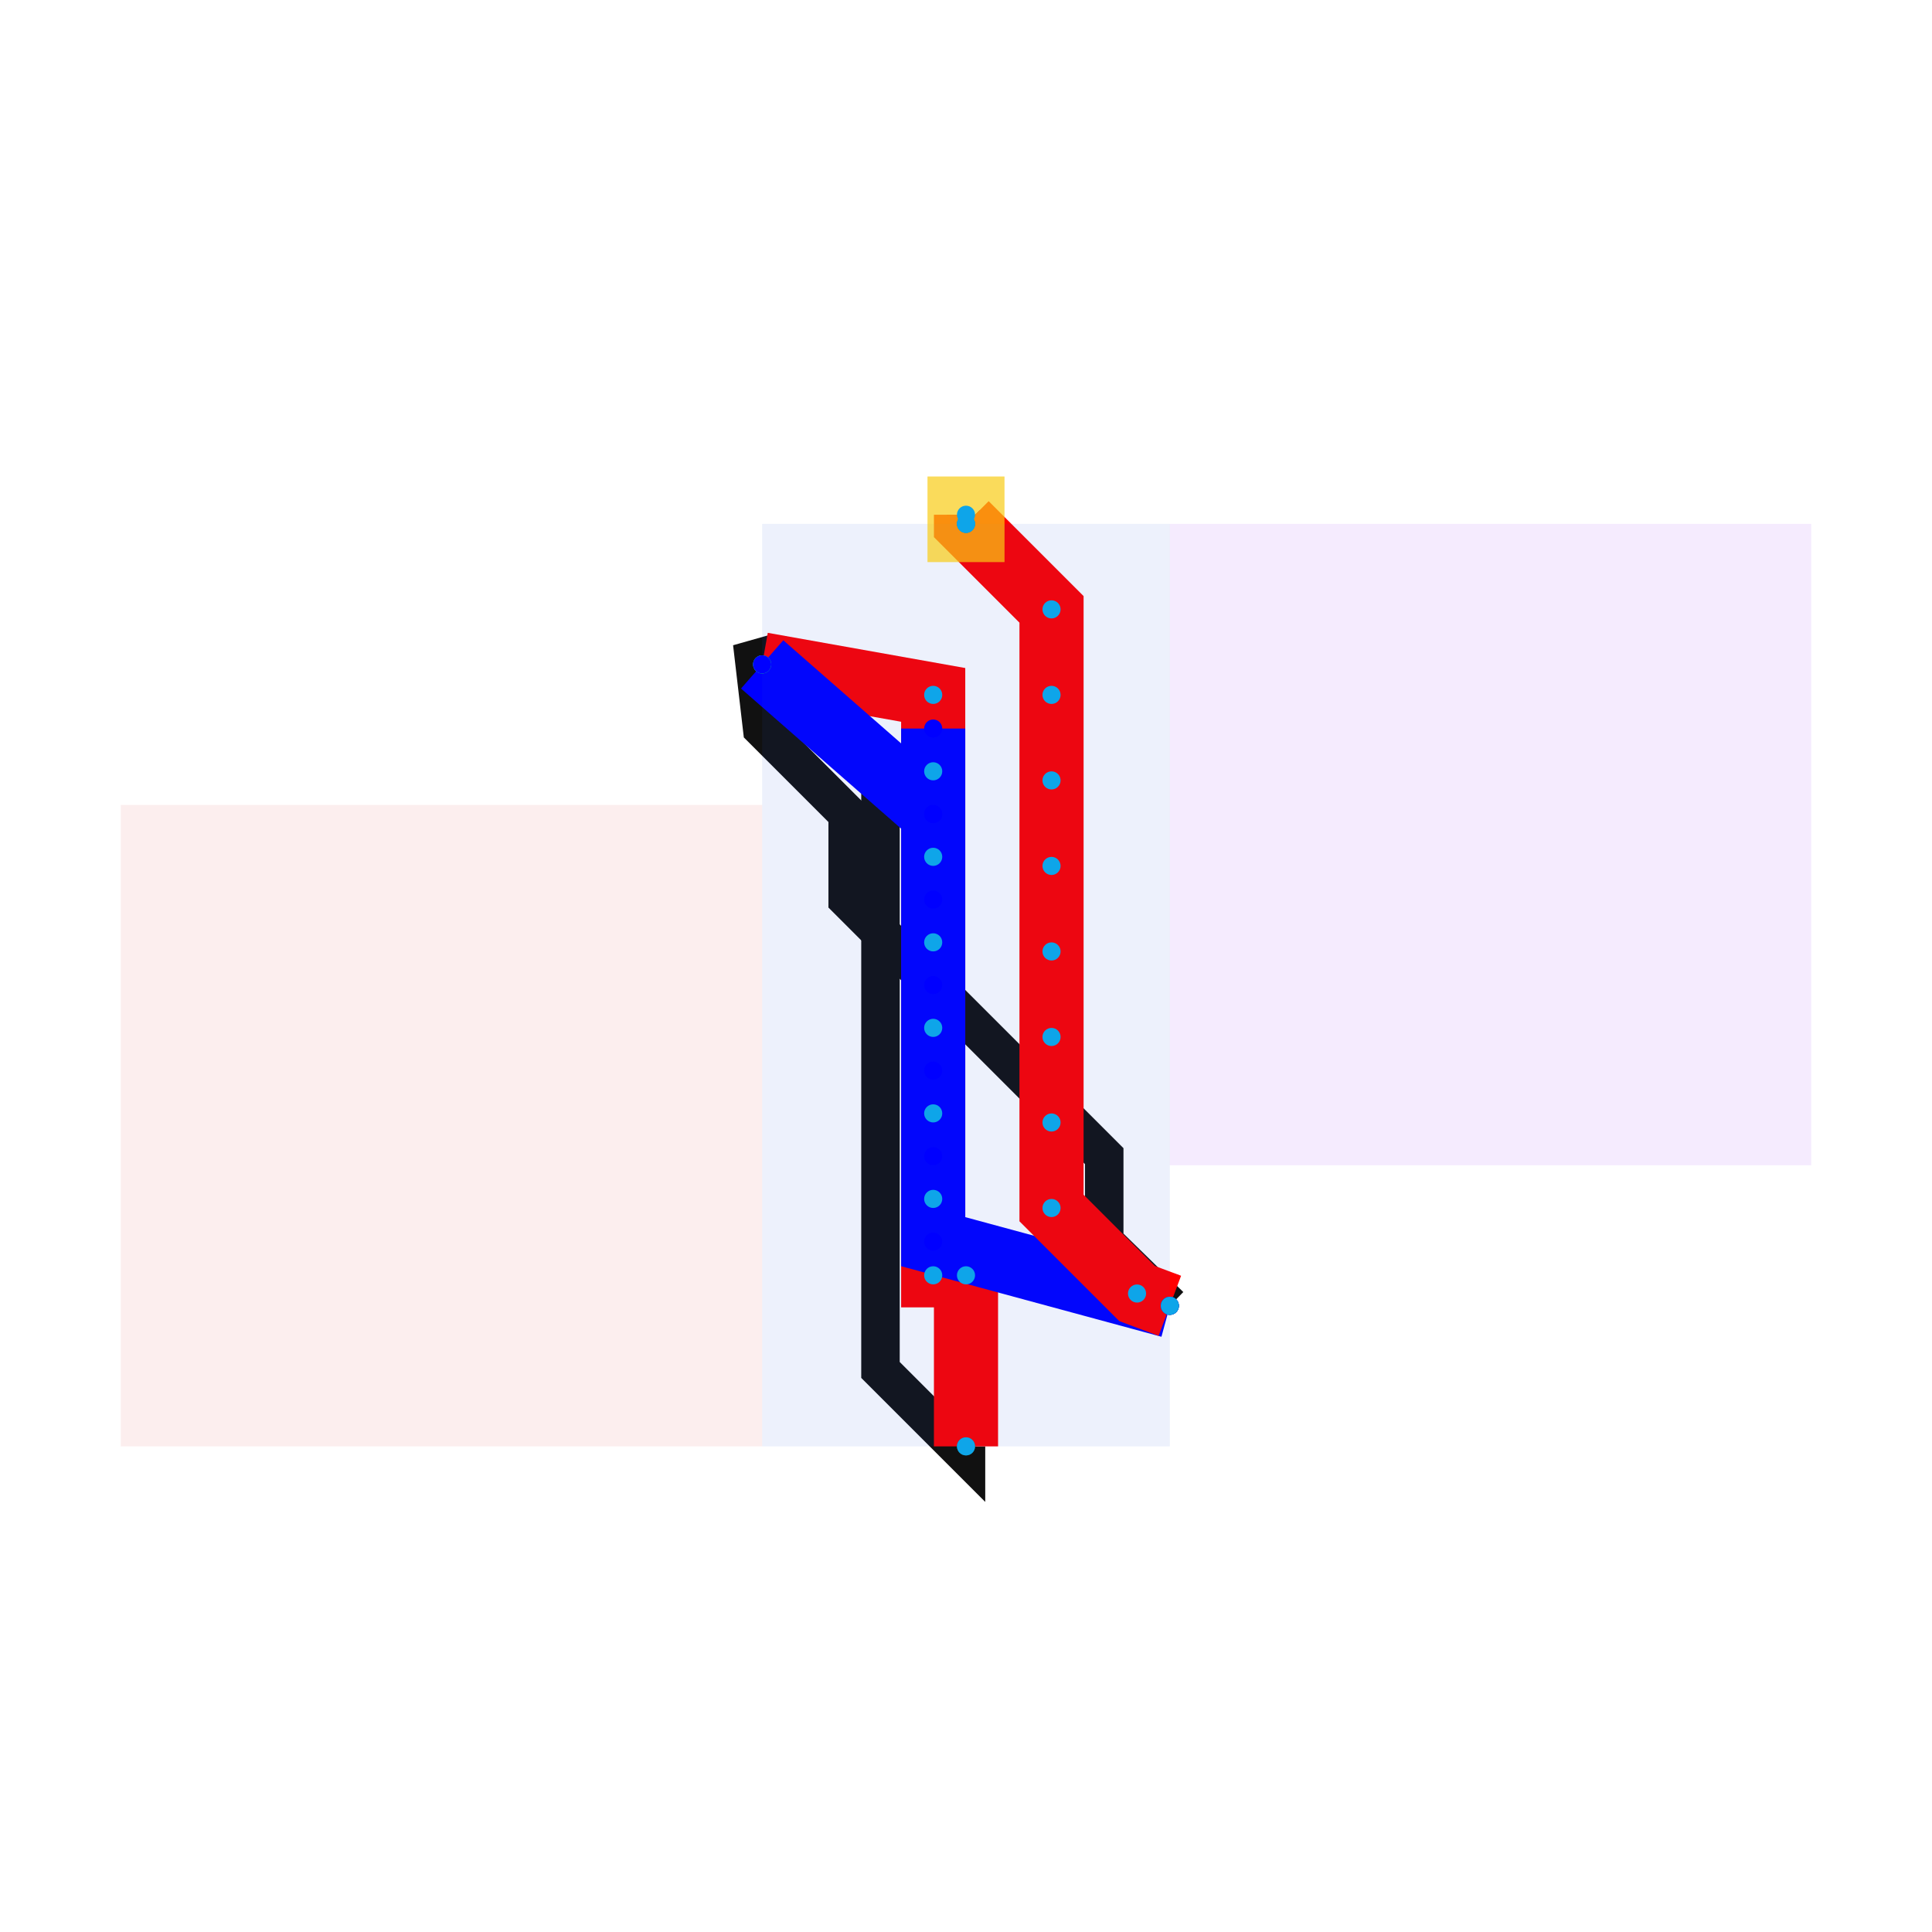
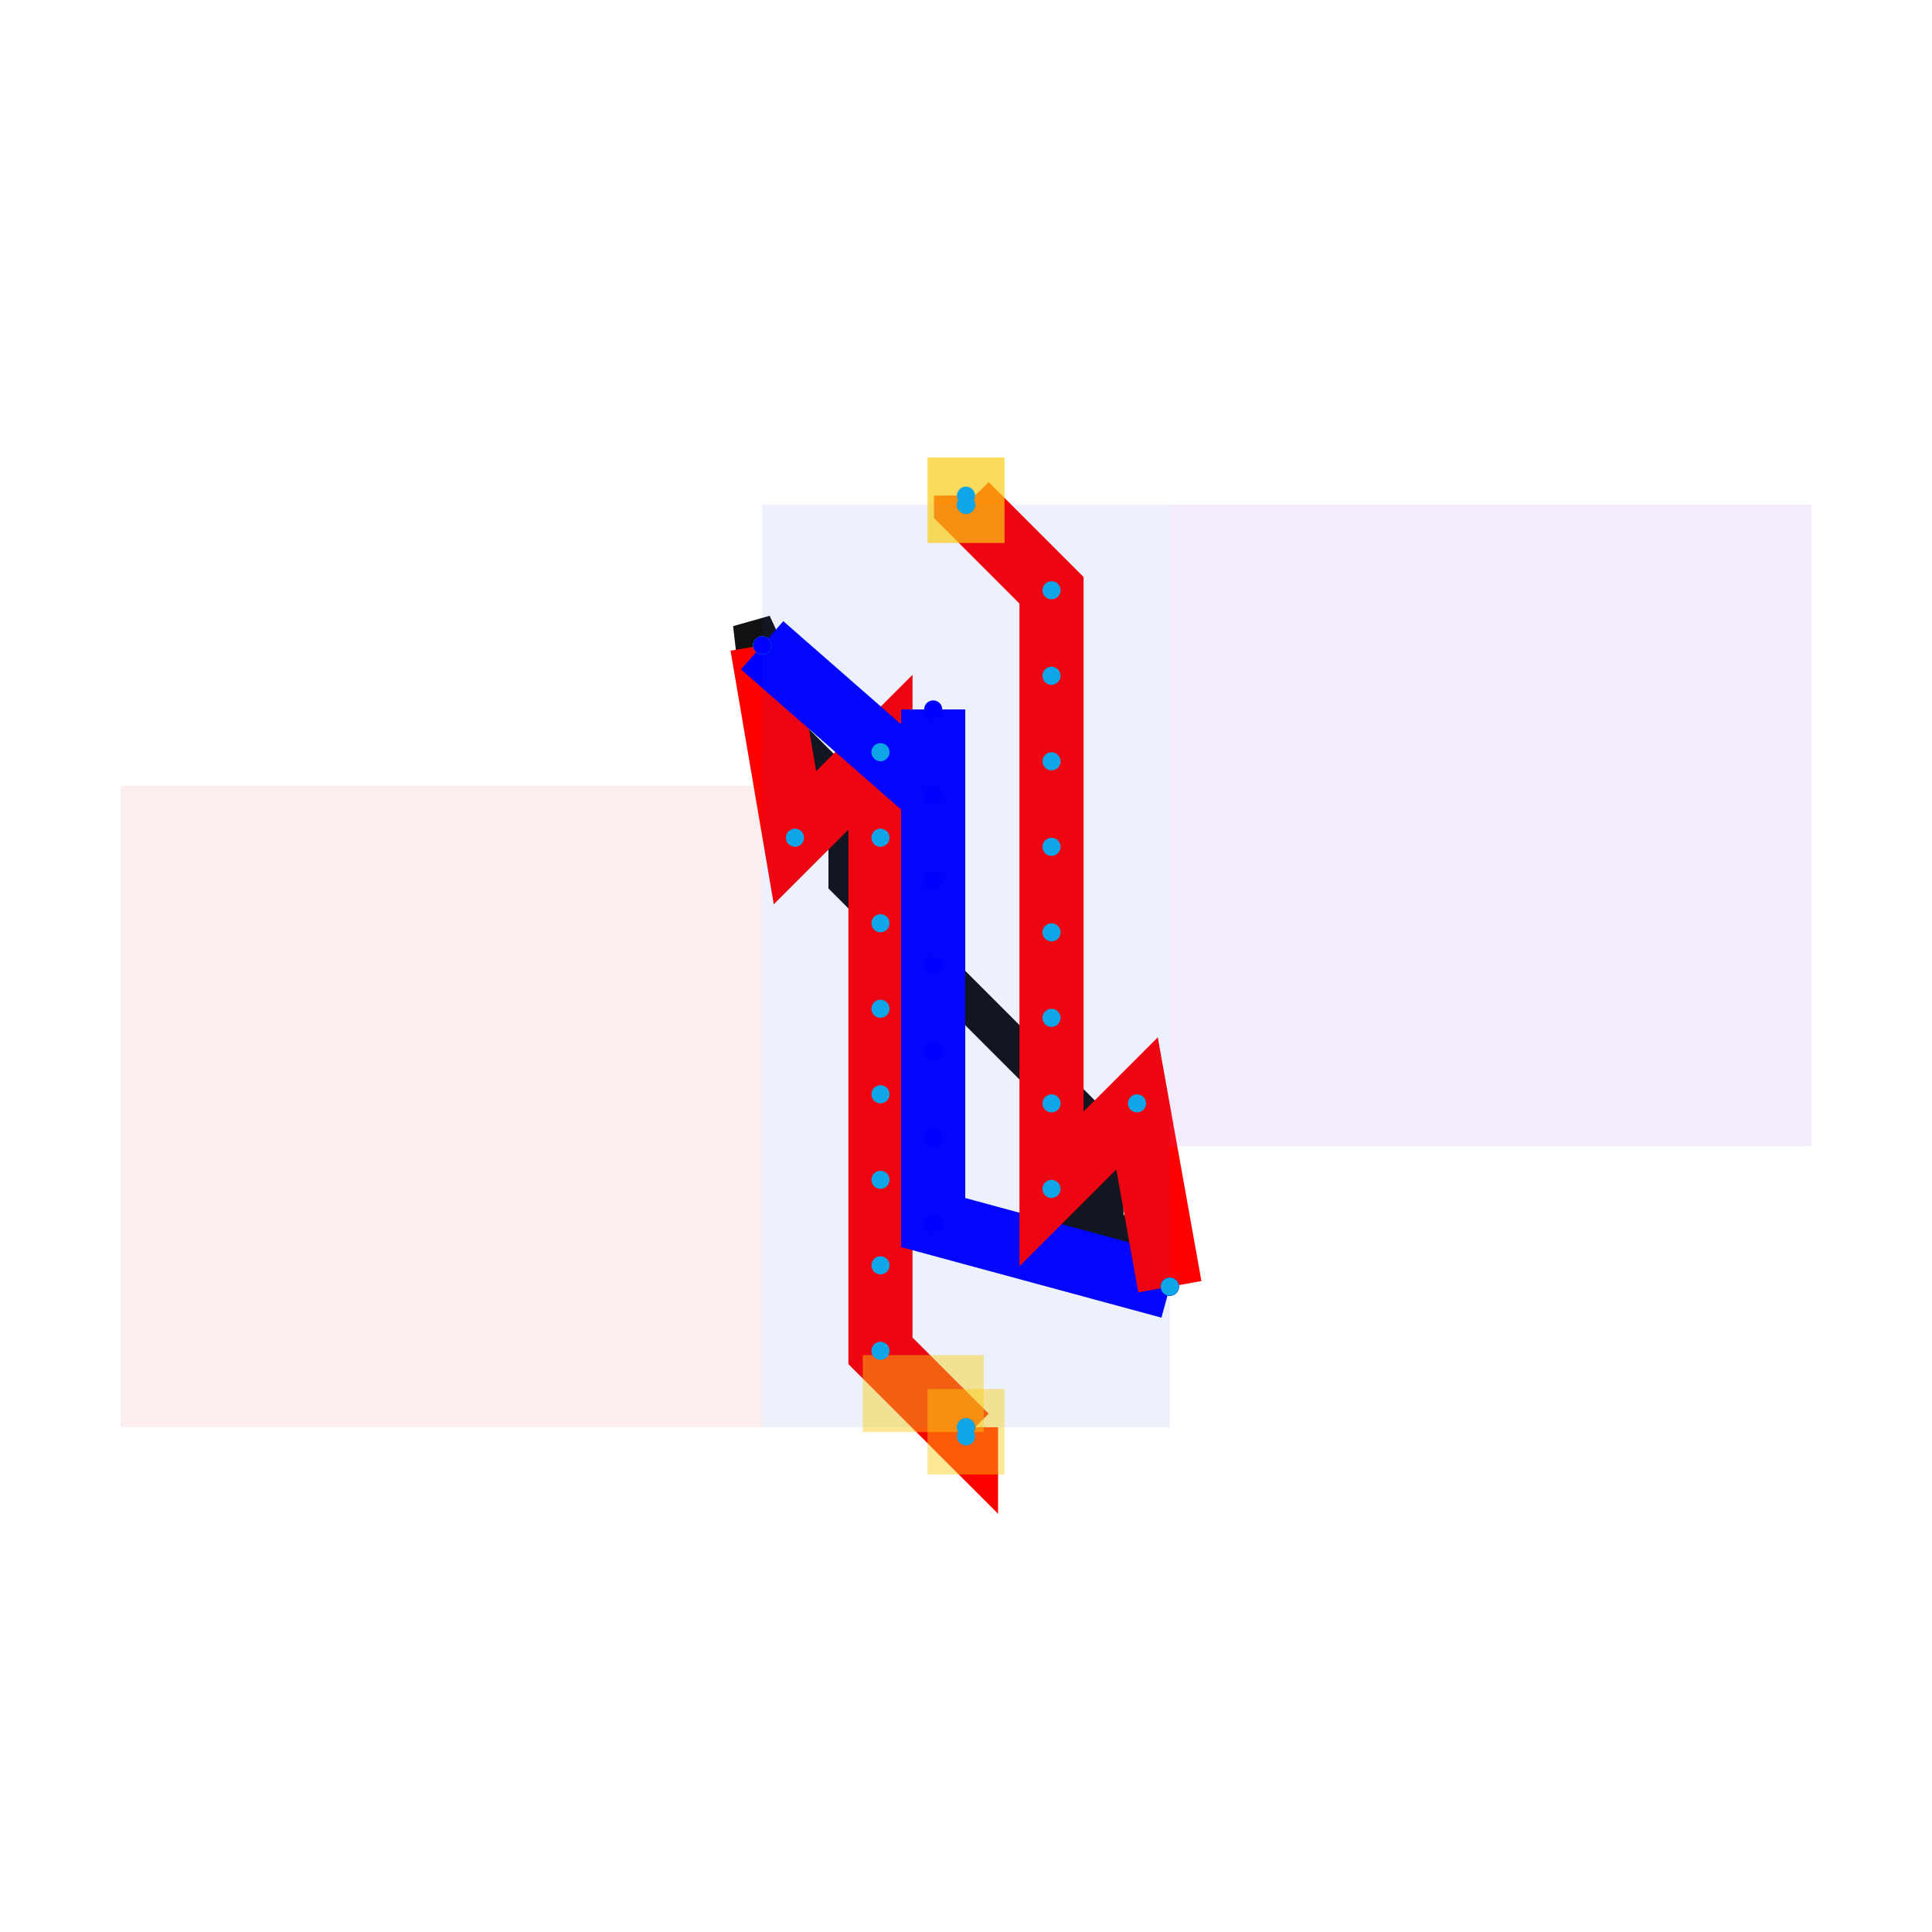
<svg xmlns="http://www.w3.org/2000/svg" width="640" height="640" viewBox="0 0 640 640">
  <rect width="100%" height="100%" fill="white" />
  <g>
-     <polyline data-points="8,-7.078700187280202 8,-7.1000000000000005 7.8,-6.9 7.8,-6.7 7.8,-6.5 7.8,-6.3 7.8,-6.1 7.8,-5.8999999999999995 7.8,-5.699999999999999 7.8,-5.499999999999999 7.6,-5.299999999999999 7.523274200612883,-5.25" data-type="line" data-label="original:source_net_15_mst1" points="320,479.124 320,482.141 291.67,453.812 291.67,425.482 291.67,397.152 291.67,368.823 291.67,340.493 291.67,312.163 291.67,283.834 291.67,255.504 263.341,227.174 252.473,220.092" fill="none" stroke="#111111" stroke-width="12.748" />
+     <polyline data-points="8,-7.078700187280202 8,-7.1000000000000005 7.8,-6.9 7.8,-6.7 7.8,-6.5 7.8,-6.3 7.8,-6.1 7.8,-5.8999999999999995 7.8,-5.699999999999999 7.8,-5.499999999999999 7.6,-5.299999999999999 7.523274200612883,-5.25" data-type="line" data-label="original:source_net_15_mst1" points="320,472.796 320,475.813 291.67,447.484 291.67,419.154 291.67,390.824 291.67,362.495 291.67,334.165 291.67,305.835 291.67,277.505 291.67,249.176 263.341,220.846 252.473,213.764" fill="none" stroke="#111111" stroke-width="12.748" />
  </g>
  <g>
-     <polyline data-points="7.523274200612883,-5.25 7.5,-5.2 7.523274200612883,-5.4 7.723274200612884,-5.6000000000000005 7.723274200612884,-5.800000000000001 7.923274200612884,-6.000000000000001 8.123274200612883,-6.200000000000001 8.323274200612882,-6.400000000000001 8.323274200612882,-6.600000000000001 8.476725799387117,-6.75" data-type="line" data-label="original:source_net_8_mst2" points="252.473,220.092 249.176,213.009 252.473,241.339 280.802,269.669 280.802,297.998 309.132,326.328 337.462,354.658 365.791,382.987 365.791,411.317 387.527,432.564" fill="none" stroke="#111111" stroke-width="12.748" />
+     <polyline data-points="7.523274200612883,-5.25 7.5,-5.2 7.523274200612883,-5.4 7.723274200612884,-5.6000000000000005 7.723274200612884,-5.800000000000001 7.923274200612884,-6.000000000000001 8.123274200612883,-6.200000000000001 8.323274200612882,-6.400000000000001 8.323274200612882,-6.600000000000001 8.476725799387117,-6.75" data-type="line" data-label="original:source_net_8_mst2" points="252.473,213.764 249.176,206.681 252.473,235.011 280.802,263.341 280.802,291.67 309.132,320 337.462,348.33 365.791,376.659 365.791,404.989 387.527,426.236" fill="none" stroke="#111111" stroke-width="12.748" />
  </g>
  <g>
-     <polyline data-points="8,-4.921299812719798 8,-4.9 8,-4.921299812719798 8.2,-5.121299812719799 8.2,-5.321299812719799 8.2,-5.521299812719799 8.2,-5.721299812719799 8.2,-5.921299812719799 8.2,-6.1212998127197995 8.2,-6.3212998127198 8.2,-6.5212998127198 8.399999999999999,-6.7212998127198 8.476725799387117,-6.75" data-type="line" data-label="original:source_net_17_mst2" points="320,173.532 320,170.515 320,173.532 348.33,201.862 348.33,230.191 348.33,258.521 348.33,286.851 348.33,315.18 348.33,343.51 348.33,371.84 348.33,400.169 376.659,428.499 387.527,432.564" fill="none" stroke="#111111" stroke-width="12.748" />
+     <polyline data-points="8,-4.921299812719798 8,-4.9 8,-4.921299812719798 8.2,-5.121299812719799 8.2,-5.321299812719799 8.2,-5.521299812719799 8.2,-5.721299812719799 8.2,-5.921299812719799 8.2,-6.1212998127197995 8.2,-6.3212998127198 8.2,-6.5212998127198 8.399999999999999,-6.7212998127198 8.476725799387117,-6.75" data-type="line" data-label="original:source_net_17_mst2" points="320,167.204 320,164.187 320,167.204 348.33,195.534 348.33,223.863 348.33,252.193 348.33,280.523 348.33,308.852 348.33,337.182 348.33,365.512 348.33,393.841 376.659,422.171 387.527,426.236" fill="none" stroke="#111111" stroke-width="12.748" />
  </g>
  <g>
-     <polyline data-points="8,-7.078700187280202 8,-6.678700187280201 7.923274200612884,-6.678700187280201 7.923274200612884,-6.5 7.923274200612884,-6.3 7.923274200612884,-6.1 7.923274200612884,-5.8999999999999995 7.923274200612884,-5.699999999999999 7.923274200612884,-5.499999999999999 7.923274200612884,-5.321299812719799 7.523274200612883,-5.25" data-type="line" data-label="source_net_15_mst1" points="320,479.124 320,422.465 309.132,422.465 309.132,397.152 309.132,368.823 309.132,340.493 309.132,312.163 309.132,283.834 309.132,255.504 309.132,230.191 252.473,220.092" fill="none" stroke="#FF0000" stroke-width="21.247" />
+     <polyline data-points="8,-7.078700187280202 8,-7.1000000000000005 7.8,-6.9 7.8,-6.7 7.8,-6.5 7.8,-6.3 7.8,-6.1 7.8,-5.8999999999999995 7.8,-5.699999999999999 7.8,-5.499999999999999 7.6,-5.699999999999999 7.523274200612883,-5.25" data-type="line" data-label="source_net_15_mst1" points="320,472.796 320,475.813 291.67,447.484 291.67,419.154 291.67,390.824 291.67,362.495 291.67,334.165 291.67,305.835 291.67,277.505 291.67,249.176 263.341,277.505 252.473,213.764" fill="none" stroke="#FF0000" stroke-width="21.247" />
  </g>
  <g>
-     <polyline data-points="7.523274200612883,-5.25 7.923274200612884,-5.6000000000000005 7.923274200612884,-5.4 7.923274200612884,-5.6000000000000005 7.923274200612884,-5.800000000000001 7.923274200612884,-6.000000000000001 7.923274200612884,-6.200000000000001 7.923274200612882,-6.400000000000001 7.923274200612882,-6.600000000000001 8.476725799387117,-6.75" data-type="line" data-label="source_net_8_mst2" points="252.473,220.092 309.132,269.669 309.132,241.339 309.132,269.669 309.132,297.998 309.132,326.328 309.132,354.658 309.132,382.987 309.132,411.317 387.527,432.564" fill="none" stroke="#0000FF" stroke-width="21.247" />
+     <polyline data-points="7.523274200612883,-5.25 7.923274200612884,-5.6000000000000005 7.923274200612884,-5.4 7.923274200612884,-5.6000000000000005 7.923274200612884,-5.800000000000001 7.923274200612884,-6.000000000000001 7.923274200612884,-6.200000000000001 7.923274200612882,-6.400000000000001 7.923274200612882,-6.600000000000001 8.476725799387117,-6.75" data-type="line" data-label="source_net_8_mst2" points="252.473,213.764 309.132,263.341 309.132,235.011 309.132,263.341 309.132,291.67 309.132,320 309.132,348.33 309.132,376.659 309.132,404.989 387.527,426.236" fill="none" stroke="#0000FF" stroke-width="21.247" />
  </g>
  <g>
-     <polyline data-points="8,-4.921299812719798 8,-4.9 8,-4.921299812719798 8.2,-5.121299812719799 8.2,-5.321299812719799 8.2,-5.521299812719799 8.2,-5.721299812719799 8.2,-5.921299812719799 8.2,-6.1212998127197995 8.2,-6.3212998127198 8.2,-6.5212998127198 8.399999999999999,-6.7212998127198 8.476725799387117,-6.75" data-type="line" data-label="source_net_17_mst2" points="320,173.532 320,170.515 320,173.532 348.33,201.862 348.33,230.191 348.33,258.521 348.33,286.851 348.33,315.18 348.33,343.51 348.33,371.84 348.33,400.169 376.659,428.499 387.527,432.564" fill="none" stroke="#FF0000" stroke-width="21.247" />
+     <polyline data-points="8,-4.921299812719798 8,-4.9 8,-4.921299812719798 8.2,-5.121299812719799 8.2,-5.321299812719799 8.2,-5.521299812719799 8.2,-5.721299812719799 8.2,-5.921299812719799 8.2,-6.1212998127197995 8.2,-6.3212998127198 8.2,-6.5212998127198 8.399999999999999,-6.3212998127198 8.476725799387117,-6.75" data-type="line" data-label="source_net_17_mst2" points="320,167.204 320,164.187 320,167.204 348.33,195.534 348.33,223.863 348.33,252.193 348.33,280.523 348.33,308.852 348.33,337.182 348.33,365.512 348.33,393.841 376.659,365.512 387.527,426.236" fill="none" stroke="#FF0000" stroke-width="21.247" />
  </g>
  <g>
-     <rect data-type="rect" data-label="cmn_68" data-x="8" data-y="-6" x="252.473" y="173.532" width="135.055" height="305.592" fill="rgba(29, 78, 216, 0.08)" stroke="#1d4ed8" stroke-width="0.007" />
+     <rect data-type="rect" data-label="cmn_68" data-x="8" data-y="-6" x="252.473" y="167.204" width="135.055" height="305.592" fill="rgba(29, 78, 216, 0.08)" stroke="#1d4ed8" stroke-width="0.007" />
  </g>
  <g>
-     <rect data-type="rect" data-label="obstacle:oval:0" data-x="9.226725799387117" data-y="-5.671299812719798" x="387.527" y="173.532" width="212.473" height="212.473" fill="rgba(168, 85, 247, 0.12)" stroke="#a855f7" stroke-width="0.007" />
+     <rect data-type="rect" data-label="obstacle:oval:0" data-x="9.226725799387117" data-y="-5.671299812719798" x="387.527" y="167.204" width="212.473" height="212.473" fill="rgba(168, 85, 247, 0.12)" stroke="#a855f7" stroke-width="0.007" />
  </g>
  <g>
-     <rect data-type="rect" data-label="obstacle:rect:1" data-x="6.773274200612883" data-y="-6.328700187280202" x="40" y="266.652" width="212.473" height="212.473" fill="rgba(220, 38, 38, 0.08)" stroke="#dc2626" stroke-width="0.007" />
+     <rect data-type="rect" data-label="obstacle:rect:1" data-x="6.773274200612883" data-y="-6.328700187280202" x="40" y="260.324" width="212.473" height="212.473" fill="rgba(220, 38, 38, 0.08)" stroke="#dc2626" stroke-width="0.007" />
  </g>
  <g>
-     <rect data-type="rect" data-label="boundry-violation:2:0" data-x="8" data-y="-4.910649906359899" x="307.252" y="157.859" width="25.497" height="28.33" fill="rgba(250, 204, 21, 0.45)" stroke="#b45309" stroke-width="0.007" />
+     <rect data-type="rect" data-label="boundry-violation:0:0" data-x="8" data-y="-7.0893500936401015" x="307.252" y="460.14" width="25.497" height="28.33" fill="rgba(250, 204, 21, 0.45)" stroke="#b45309" stroke-width="0.007" />
  </g>
  <g>
-     <rect data-type="rect" data-label="boundry-violation:2:1" data-x="8" data-y="-4.910649906359899" x="307.252" y="157.859" width="25.497" height="28.33" fill="rgba(250, 204, 21, 0.45)" stroke="#b45309" stroke-width="0.007" />
+     <rect data-type="rect" data-label="boundry-violation:0:1" data-x="7.9" data-y="-7" x="285.803" y="448.9" width="40.064" height="25.497" fill="rgba(250, 204, 21, 0.45)" stroke="#b45309" stroke-width="0.007" />
  </g>
  <g>
-     <circle data-type="point" data-label="source_net_17_mst2" data-x="8" data-y="-4.921299812719798" cx="320" cy="173.532" r="3" fill="#0f766e" />
+     <rect data-type="rect" data-label="boundry-violation:2:0" data-x="8" data-y="-4.910649906359899" x="307.252" y="151.53" width="25.497" height="28.33" fill="rgba(250, 204, 21, 0.45)" stroke="#b45309" stroke-width="0.007" />
  </g>
  <g>
-     <circle data-type="point" data-label="source_net_17_mst2" data-x="8.476725799387117" data-y="-6.75" cx="387.527" cy="432.564" r="3" fill="#0f766e" />
+     <rect data-type="rect" data-label="boundry-violation:2:1" data-x="8" data-y="-4.910649906359899" x="307.252" y="151.53" width="25.497" height="28.33" fill="rgba(250, 204, 21, 0.45)" stroke="#b45309" stroke-width="0.007" />
  </g>
  <g>
-     <circle data-type="point" data-label="source_net_8_mst2" data-x="7.523274200612883" data-y="-5.25" cx="252.473" cy="220.092" r="3" fill="#0f766e" />
+     <circle data-type="point" data-label="source_net_17_mst2" data-x="8" data-y="-4.921299812719798" cx="320" cy="167.204" r="3" fill="#0f766e" />
  </g>
  <g>
-     <circle data-type="point" data-label="source_net_8_mst2" data-x="8.476725799387117" data-y="-6.75" cx="387.527" cy="432.564" r="3" fill="#0f766e" />
+     <circle data-type="point" data-label="source_net_17_mst2" data-x="8.476725799387117" data-y="-6.75" cx="387.527" cy="426.236" r="3" fill="#0f766e" />
  </g>
  <g>
-     <circle data-type="point" data-label="source_net_15_mst1" data-x="8" data-y="-7.078700187280202" cx="320" cy="479.124" r="3" fill="#0f766e" />
+     <circle data-type="point" data-label="source_net_8_mst2" data-x="7.523274200612883" data-y="-5.25" cx="252.473" cy="213.764" r="3" fill="#0f766e" />
  </g>
  <g>
-     <circle data-type="point" data-label="source_net_15_mst1" data-x="7.523274200612883" data-y="-5.25" cx="252.473" cy="220.092" r="3" fill="#0f766e" />
+     <circle data-type="point" data-label="source_net_8_mst2" data-x="8.476725799387117" data-y="-6.75" cx="387.527" cy="426.236" r="3" fill="#0f766e" />
  </g>
  <g>
-     <circle data-type="point" data-label="" data-x="8" data-y="-7.078700187280202" cx="320" cy="479.124" r="3" fill="#0ea5e9" />
+     <circle data-type="point" data-label="source_net_15_mst1" data-x="8" data-y="-7.078700187280202" cx="320" cy="472.796" r="3" fill="#0f766e" />
  </g>
  <g>
-     <circle data-type="point" data-label="" data-x="8" data-y="-6.678700187280201" cx="320" cy="422.465" r="3" fill="#0ea5e9" />
+     <circle data-type="point" data-label="source_net_15_mst1" data-x="7.523274200612883" data-y="-5.25" cx="252.473" cy="213.764" r="3" fill="#0f766e" />
  </g>
  <g>
-     <circle data-type="point" data-label="" data-x="7.923274200612884" data-y="-6.678700187280201" cx="309.132" cy="422.465" r="3" fill="#0ea5e9" />
+     <circle data-type="point" data-label="" data-x="8" data-y="-7.078700187280202" cx="320" cy="472.796" r="3" fill="#0ea5e9" />
  </g>
  <g>
-     <circle data-type="point" data-label="" data-x="7.923274200612884" data-y="-6.5" cx="309.132" cy="397.152" r="3" fill="#0ea5e9" />
+     <circle data-type="point" data-label="" data-x="8" data-y="-7.1000000000000005" cx="320" cy="475.813" r="3" fill="#0ea5e9" />
  </g>
  <g>
-     <circle data-type="point" data-label="" data-x="7.923274200612884" data-y="-6.3" cx="309.132" cy="368.823" r="3" fill="#0ea5e9" />
+     <circle data-type="point" data-label="" data-x="7.8" data-y="-6.9" cx="291.67" cy="447.484" r="3" fill="#0ea5e9" />
  </g>
  <g>
-     <circle data-type="point" data-label="" data-x="7.923274200612884" data-y="-6.1" cx="309.132" cy="340.493" r="3" fill="#0ea5e9" />
+     <circle data-type="point" data-label="" data-x="7.8" data-y="-6.7" cx="291.67" cy="419.154" r="3" fill="#0ea5e9" />
  </g>
  <g>
-     <circle data-type="point" data-label="" data-x="7.923274200612884" data-y="-5.8999999999999995" cx="309.132" cy="312.163" r="3" fill="#0ea5e9" />
+     <circle data-type="point" data-label="" data-x="7.8" data-y="-6.5" cx="291.67" cy="390.824" r="3" fill="#0ea5e9" />
  </g>
  <g>
-     <circle data-type="point" data-label="" data-x="7.923274200612884" data-y="-5.699999999999999" cx="309.132" cy="283.834" r="3" fill="#0ea5e9" />
+     <circle data-type="point" data-label="" data-x="7.8" data-y="-6.3" cx="291.67" cy="362.495" r="3" fill="#0ea5e9" />
  </g>
  <g>
-     <circle data-type="point" data-label="" data-x="7.923274200612884" data-y="-5.499999999999999" cx="309.132" cy="255.504" r="3" fill="#0ea5e9" />
+     <circle data-type="point" data-label="" data-x="7.8" data-y="-6.1" cx="291.67" cy="334.165" r="3" fill="#0ea5e9" />
  </g>
  <g>
-     <circle data-type="point" data-label="" data-x="7.923274200612884" data-y="-5.321299812719799" cx="309.132" cy="230.191" r="3" fill="#0ea5e9" />
+     <circle data-type="point" data-label="" data-x="7.8" data-y="-5.8999999999999995" cx="291.67" cy="305.835" r="3" fill="#0ea5e9" />
  </g>
  <g>
-     <circle data-type="point" data-label="" data-x="7.523274200612883" data-y="-5.25" cx="252.473" cy="220.092" r="3" fill="#0ea5e9" />
+     <circle data-type="point" data-label="" data-x="7.8" data-y="-5.699999999999999" cx="291.67" cy="277.505" r="3" fill="#0ea5e9" />
  </g>
  <g>
-     <circle data-type="point" data-label="" data-x="7.523274200612883" data-y="-5.25" cx="252.473" cy="220.092" r="3" fill="#0000FF" />
+     <circle data-type="point" data-label="" data-x="7.8" data-y="-5.499999999999999" cx="291.67" cy="249.176" r="3" fill="#0ea5e9" />
  </g>
  <g>
-     <circle data-type="point" data-label="" data-x="7.923274200612884" data-y="-5.6000000000000005" cx="309.132" cy="269.669" r="3" fill="#0000FF" />
+     <circle data-type="point" data-label="" data-x="7.6" data-y="-5.699999999999999" cx="263.341" cy="277.505" r="3" fill="#0ea5e9" />
  </g>
  <g>
-     <circle data-type="point" data-label="" data-x="7.923274200612884" data-y="-5.4" cx="309.132" cy="241.339" r="3" fill="#0000FF" />
+     <circle data-type="point" data-label="" data-x="7.523274200612883" data-y="-5.25" cx="252.473" cy="213.764" r="3" fill="#0ea5e9" />
  </g>
  <g>
-     <circle data-type="point" data-label="" data-x="7.923274200612884" data-y="-5.6000000000000005" cx="309.132" cy="269.669" r="3" fill="#0000FF" />
+     <circle data-type="point" data-label="" data-x="7.523274200612883" data-y="-5.25" cx="252.473" cy="213.764" r="3" fill="#0000FF" />
  </g>
  <g>
-     <circle data-type="point" data-label="" data-x="7.923274200612884" data-y="-5.800000000000001" cx="309.132" cy="297.998" r="3" fill="#0000FF" />
+     <circle data-type="point" data-label="" data-x="7.923274200612884" data-y="-5.6000000000000005" cx="309.132" cy="263.341" r="3" fill="#0000FF" />
  </g>
  <g>
-     <circle data-type="point" data-label="" data-x="7.923274200612884" data-y="-6.000000000000001" cx="309.132" cy="326.328" r="3" fill="#0000FF" />
+     <circle data-type="point" data-label="" data-x="7.923274200612884" data-y="-5.4" cx="309.132" cy="235.011" r="3" fill="#0000FF" />
  </g>
  <g>
-     <circle data-type="point" data-label="" data-x="7.923274200612884" data-y="-6.200000000000001" cx="309.132" cy="354.658" r="3" fill="#0000FF" />
+     <circle data-type="point" data-label="" data-x="7.923274200612884" data-y="-5.6000000000000005" cx="309.132" cy="263.341" r="3" fill="#0000FF" />
  </g>
  <g>
-     <circle data-type="point" data-label="" data-x="7.923274200612882" data-y="-6.400000000000001" cx="309.132" cy="382.987" r="3" fill="#0000FF" />
+     <circle data-type="point" data-label="" data-x="7.923274200612884" data-y="-5.800000000000001" cx="309.132" cy="291.67" r="3" fill="#0000FF" />
  </g>
  <g>
-     <circle data-type="point" data-label="" data-x="7.923274200612882" data-y="-6.600000000000001" cx="309.132" cy="411.317" r="3" fill="#0000FF" />
+     <circle data-type="point" data-label="" data-x="7.923274200612884" data-y="-6.000000000000001" cx="309.132" cy="320" r="3" fill="#0000FF" />
  </g>
  <g>
-     <circle data-type="point" data-label="" data-x="8.476725799387117" data-y="-6.75" cx="387.527" cy="432.564" r="3" fill="#0000FF" />
+     <circle data-type="point" data-label="" data-x="7.923274200612884" data-y="-6.200000000000001" cx="309.132" cy="348.33" r="3" fill="#0000FF" />
  </g>
  <g>
-     <circle data-type="point" data-label="" data-x="8" data-y="-4.921299812719798" cx="320" cy="173.532" r="3" fill="#0ea5e9" />
+     <circle data-type="point" data-label="" data-x="7.923274200612882" data-y="-6.400000000000001" cx="309.132" cy="376.659" r="3" fill="#0000FF" />
  </g>
  <g>
-     <circle data-type="point" data-label="" data-x="8" data-y="-4.9" cx="320" cy="170.515" r="3" fill="#0ea5e9" />
+     <circle data-type="point" data-label="" data-x="7.923274200612882" data-y="-6.600000000000001" cx="309.132" cy="404.989" r="3" fill="#0000FF" />
  </g>
  <g>
-     <circle data-type="point" data-label="" data-x="8" data-y="-4.921299812719798" cx="320" cy="173.532" r="3" fill="#0ea5e9" />
+     <circle data-type="point" data-label="" data-x="8.476725799387117" data-y="-6.75" cx="387.527" cy="426.236" r="3" fill="#0000FF" />
  </g>
  <g>
-     <circle data-type="point" data-label="" data-x="8.2" data-y="-5.121299812719799" cx="348.33" cy="201.862" r="3" fill="#0ea5e9" />
+     <circle data-type="point" data-label="" data-x="8" data-y="-4.921299812719798" cx="320" cy="167.204" r="3" fill="#0ea5e9" />
  </g>
  <g>
-     <circle data-type="point" data-label="" data-x="8.2" data-y="-5.321299812719799" cx="348.33" cy="230.191" r="3" fill="#0ea5e9" />
+     <circle data-type="point" data-label="" data-x="8" data-y="-4.9" cx="320" cy="164.187" r="3" fill="#0ea5e9" />
  </g>
  <g>
-     <circle data-type="point" data-label="" data-x="8.2" data-y="-5.521299812719799" cx="348.33" cy="258.521" r="3" fill="#0ea5e9" />
+     <circle data-type="point" data-label="" data-x="8" data-y="-4.921299812719798" cx="320" cy="167.204" r="3" fill="#0ea5e9" />
  </g>
  <g>
-     <circle data-type="point" data-label="" data-x="8.2" data-y="-5.721299812719799" cx="348.33" cy="286.851" r="3" fill="#0ea5e9" />
+     <circle data-type="point" data-label="" data-x="8.2" data-y="-5.121299812719799" cx="348.33" cy="195.534" r="3" fill="#0ea5e9" />
  </g>
  <g>
-     <circle data-type="point" data-label="" data-x="8.2" data-y="-5.921299812719799" cx="348.33" cy="315.18" r="3" fill="#0ea5e9" />
+     <circle data-type="point" data-label="" data-x="8.2" data-y="-5.321299812719799" cx="348.33" cy="223.863" r="3" fill="#0ea5e9" />
  </g>
  <g>
-     <circle data-type="point" data-label="" data-x="8.2" data-y="-6.1212998127197995" cx="348.33" cy="343.51" r="3" fill="#0ea5e9" />
+     <circle data-type="point" data-label="" data-x="8.2" data-y="-5.521299812719799" cx="348.33" cy="252.193" r="3" fill="#0ea5e9" />
  </g>
  <g>
-     <circle data-type="point" data-label="" data-x="8.2" data-y="-6.3212998127198" cx="348.33" cy="371.84" r="3" fill="#0ea5e9" />
+     <circle data-type="point" data-label="" data-x="8.2" data-y="-5.721299812719799" cx="348.33" cy="280.523" r="3" fill="#0ea5e9" />
  </g>
  <g>
-     <circle data-type="point" data-label="" data-x="8.2" data-y="-6.5212998127198" cx="348.33" cy="400.169" r="3" fill="#0ea5e9" />
+     <circle data-type="point" data-label="" data-x="8.2" data-y="-5.921299812719799" cx="348.33" cy="308.852" r="3" fill="#0ea5e9" />
  </g>
  <g>
-     <circle data-type="point" data-label="" data-x="8.399999999999999" data-y="-6.7212998127198" cx="376.659" cy="428.499" r="3" fill="#0ea5e9" />
+     <circle data-type="point" data-label="" data-x="8.2" data-y="-6.1212998127197995" cx="348.33" cy="337.182" r="3" fill="#0ea5e9" />
  </g>
  <g>
-     <circle data-type="point" data-label="" data-x="8.476725799387117" data-y="-6.75" cx="387.527" cy="432.564" r="3" fill="#0ea5e9" />
+     <circle data-type="point" data-label="" data-x="8.2" data-y="-6.3212998127198" cx="348.33" cy="365.512" r="3" fill="#0ea5e9" />
+   </g>
+   <g>
+     <circle data-type="point" data-label="" data-x="8.2" data-y="-6.5212998127198" cx="348.33" cy="393.841" r="3" fill="#0ea5e9" />
+   </g>
+   <g>
+     <circle data-type="point" data-label="" data-x="8.399999999999999" data-y="-6.3212998127198" cx="376.659" cy="365.512" r="3" fill="#0ea5e9" />
+   </g>
+   <g>
+     <circle data-type="point" data-label="" data-x="8.476725799387117" data-y="-6.75" cx="387.527" cy="426.236" r="3" fill="#0ea5e9" />
  </g>
  <g id="crosshair" style="display: none">
    <line id="crosshair-h" y1="0" y2="640" stroke="#666" stroke-width="0.5" />
    <line id="crosshair-v" x1="0" x2="640" stroke="#666" stroke-width="0.5" />
    <text id="coordinates" font-family="monospace" font-size="12" fill="#666" />
  </g>
</svg>
